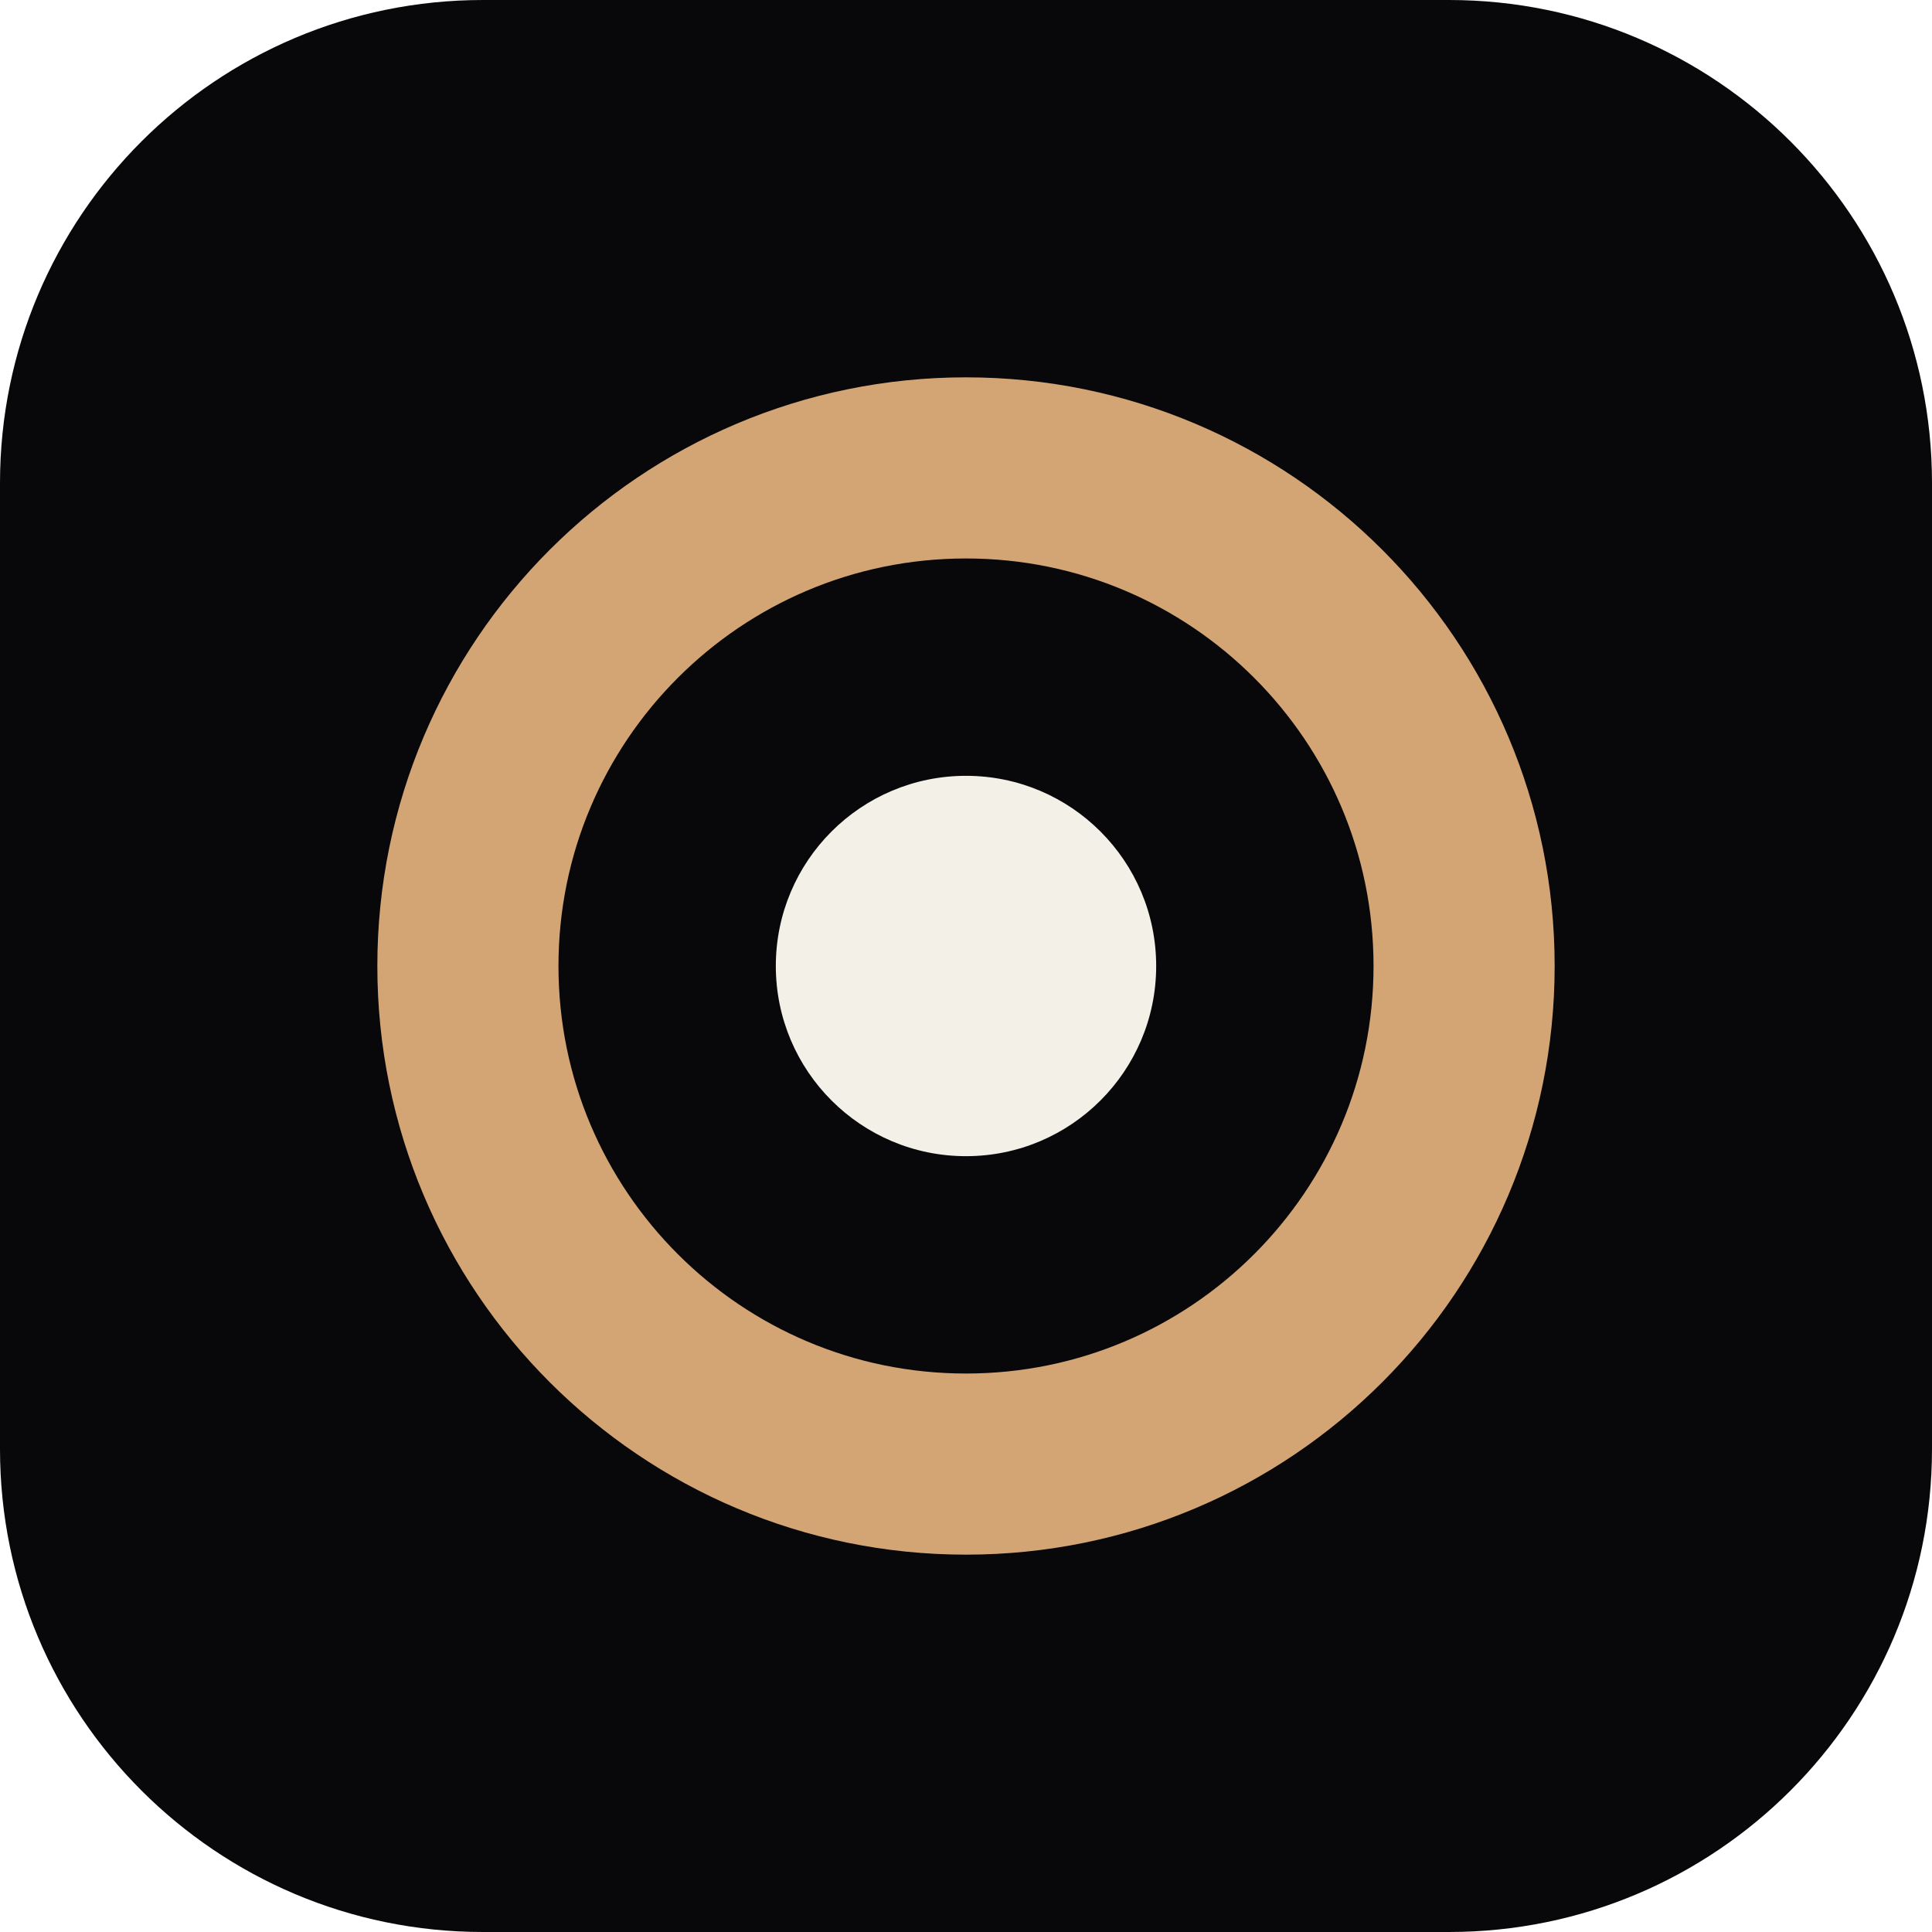
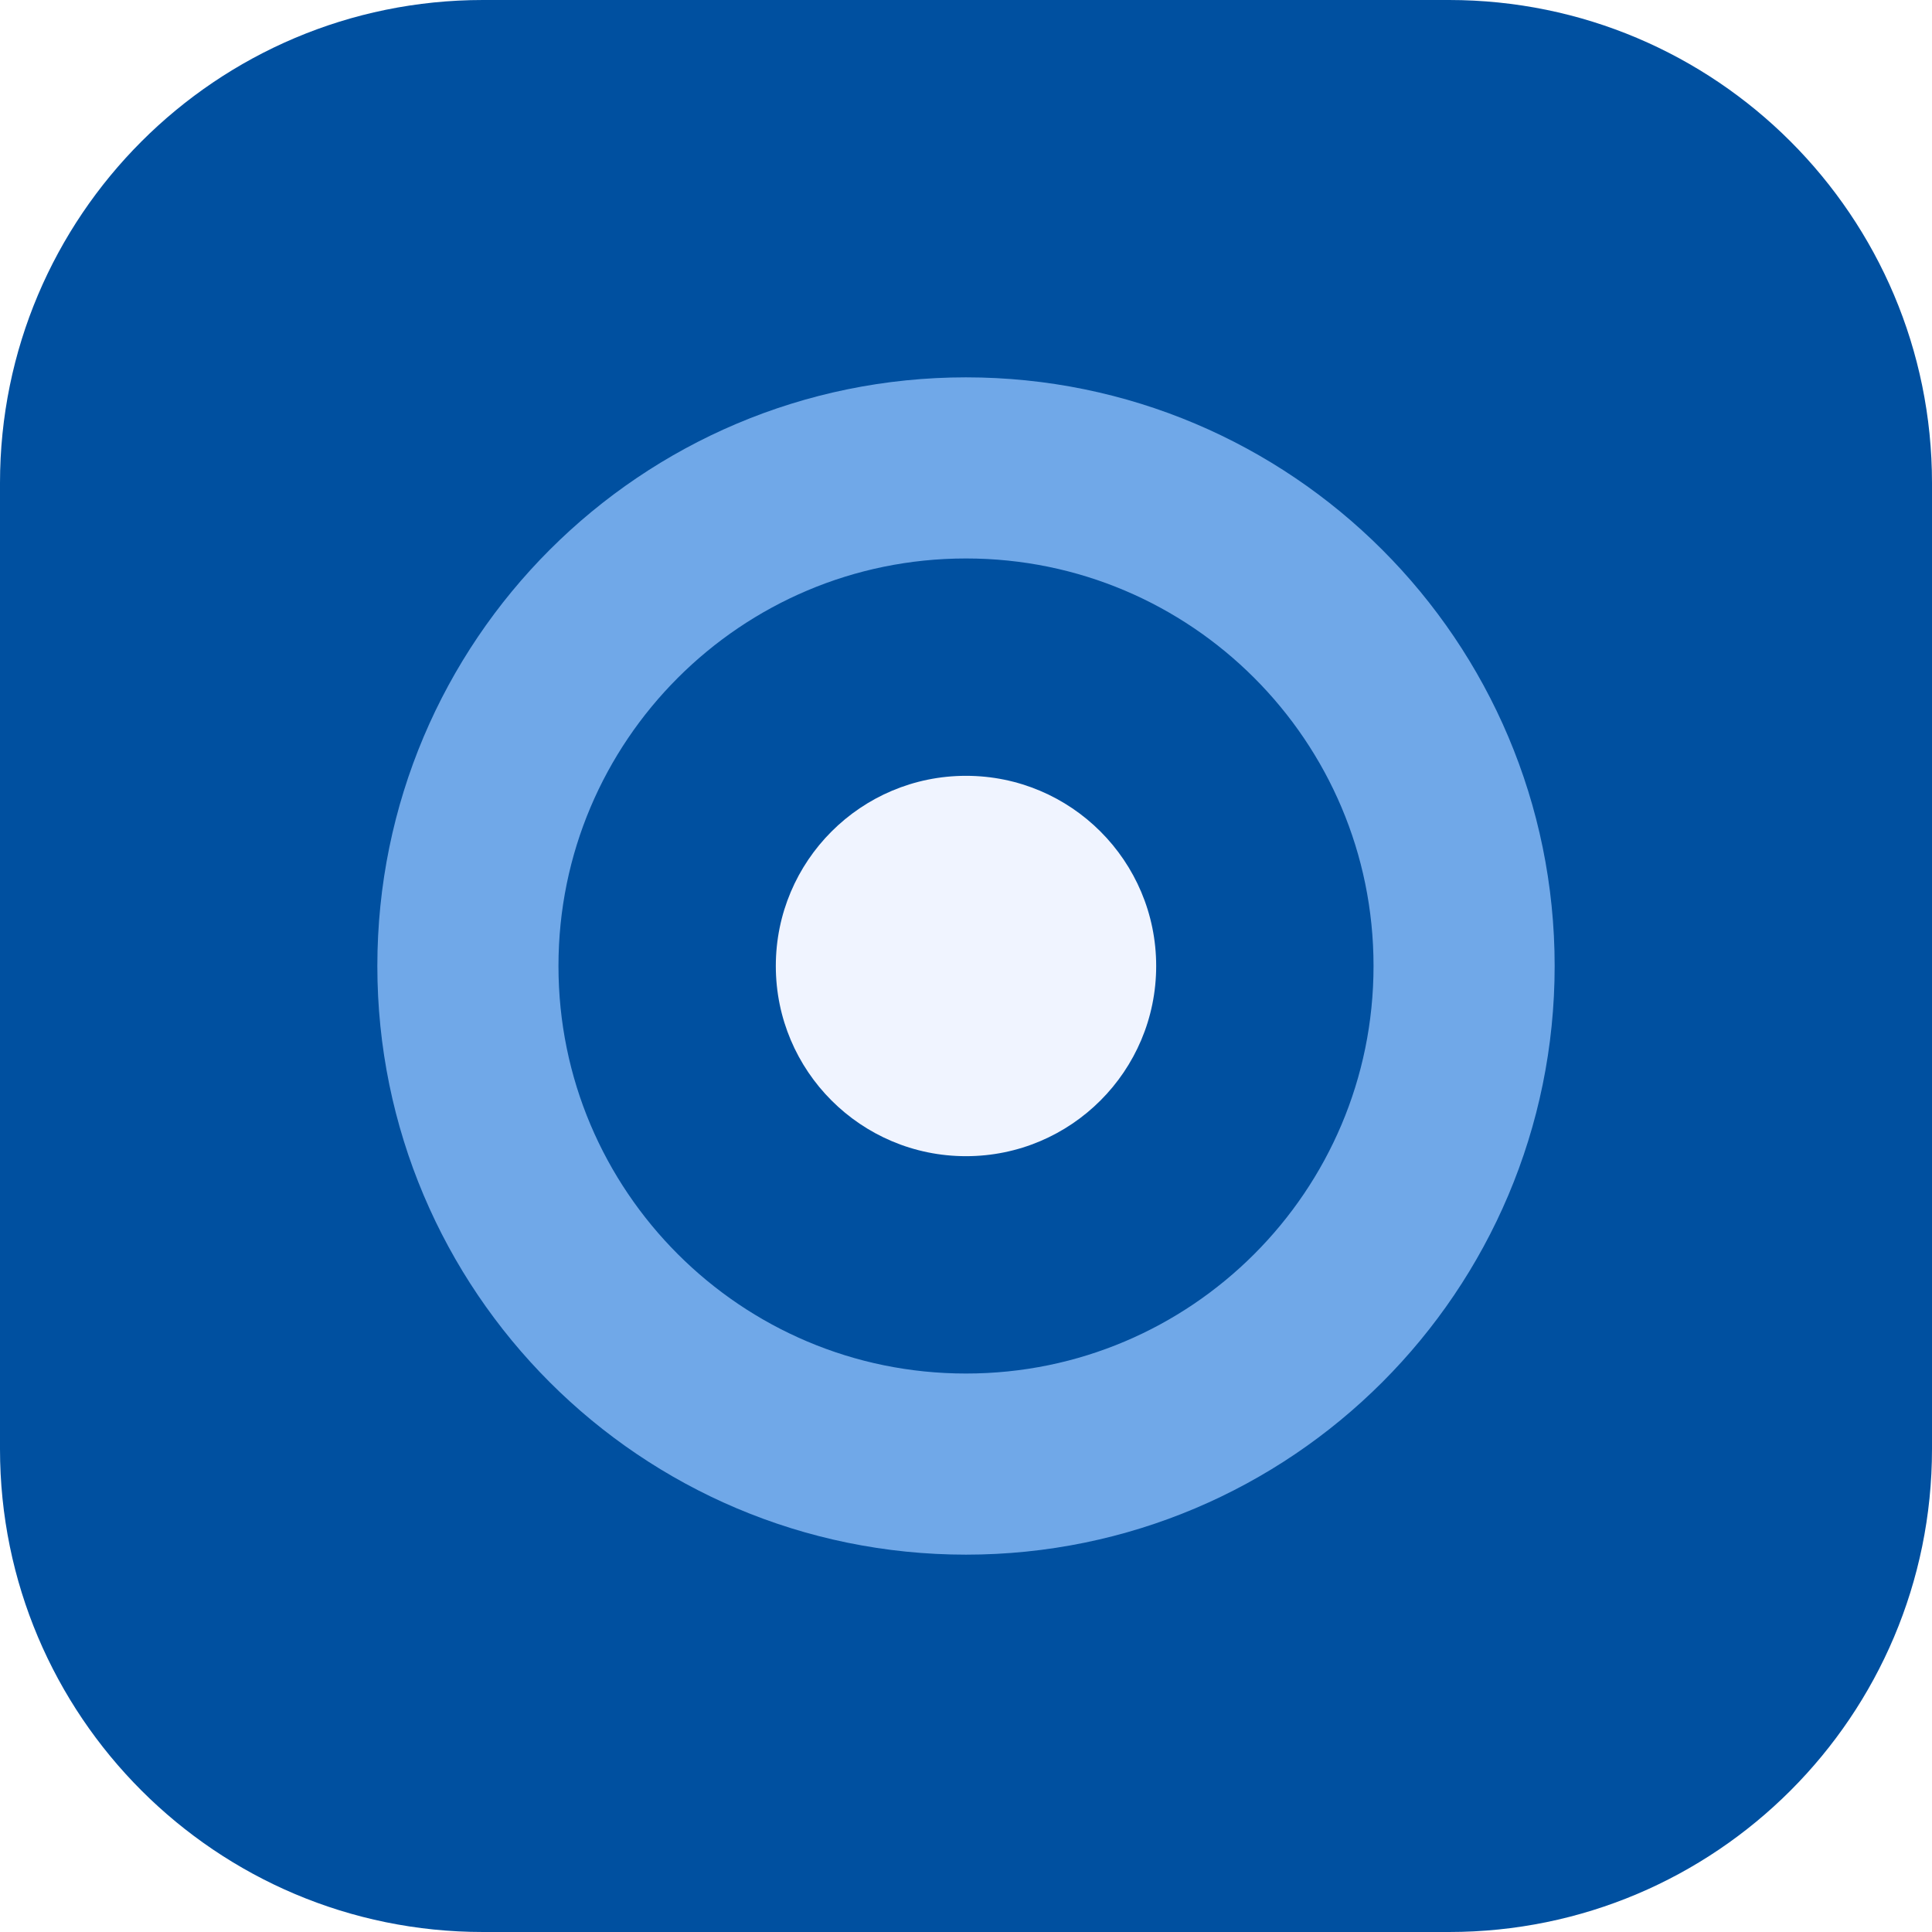
<svg xmlns="http://www.w3.org/2000/svg" viewBox="0 0 32 32" role="img" aria-label="Mishal Hameed">
-   <rect width="32" height="32" rx="8" fill="#08080B" />
-   <circle cx="16" cy="16" r="8.25" fill="none" stroke="#D4A574" stroke-width="3" />
-   <circle cx="16" cy="16" r="3.15" fill="#F3F0E8" />
+   <rect width="32" height="32" rx="8" fill="#0050A0" />
+   <circle cx="16" cy="16" r="8.25" fill="none" stroke="#70A8E8" stroke-width="3" />
+   <circle cx="16" cy="16" r="3.15" fill="#F0F4FF" />
</svg>
